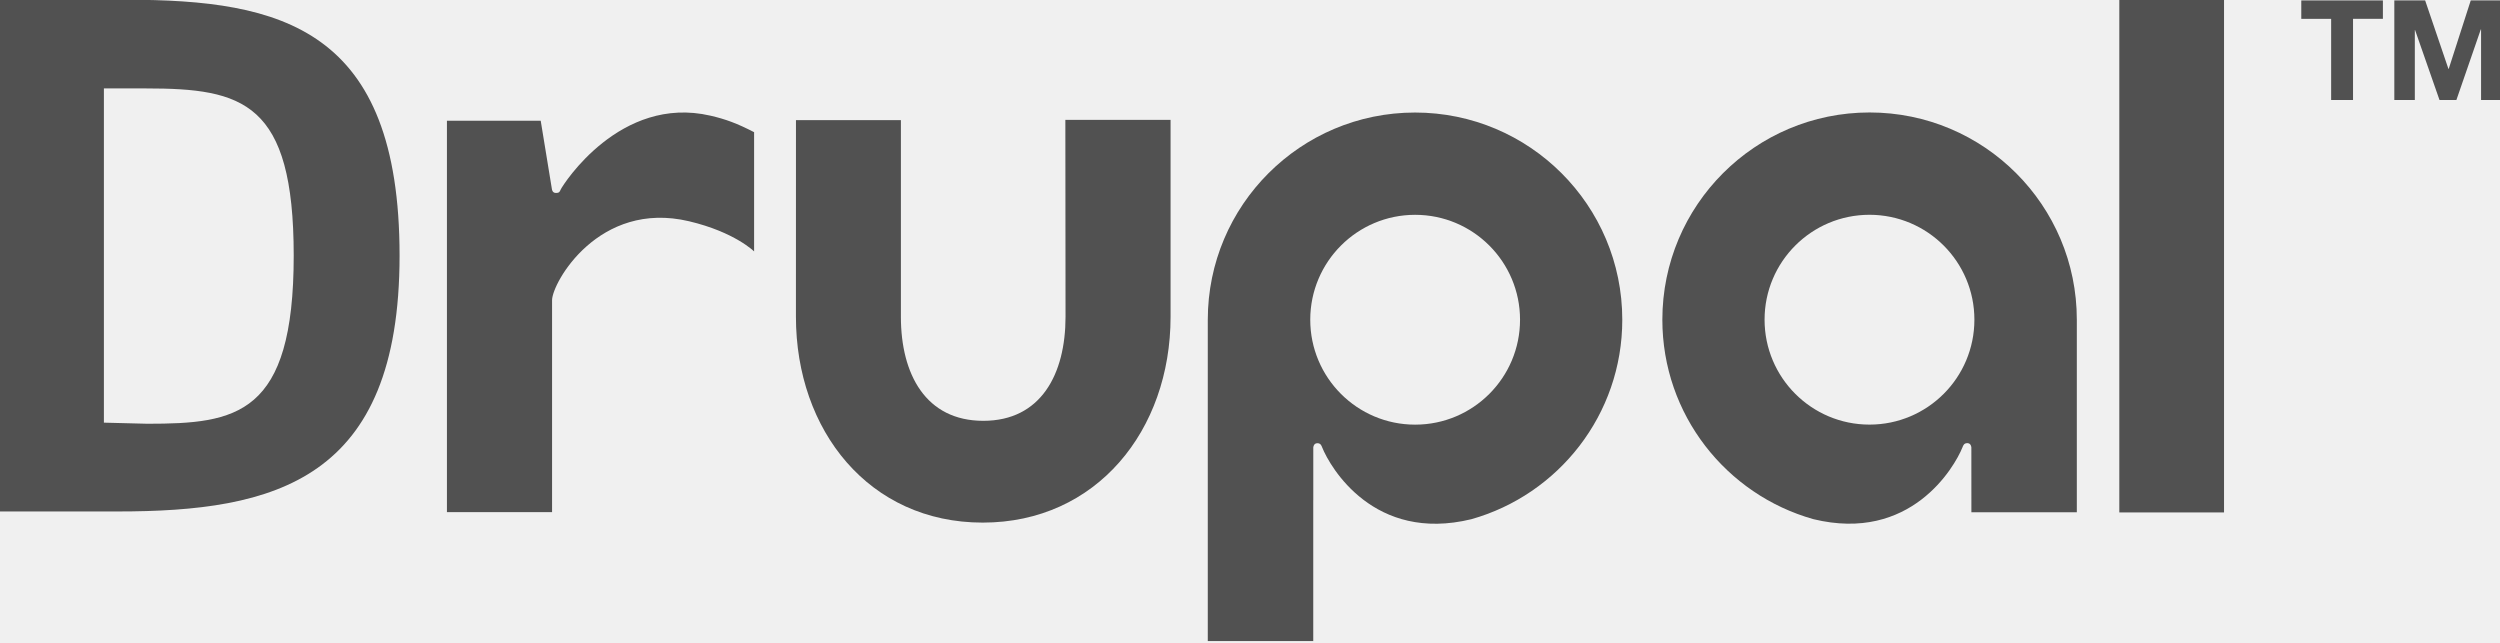
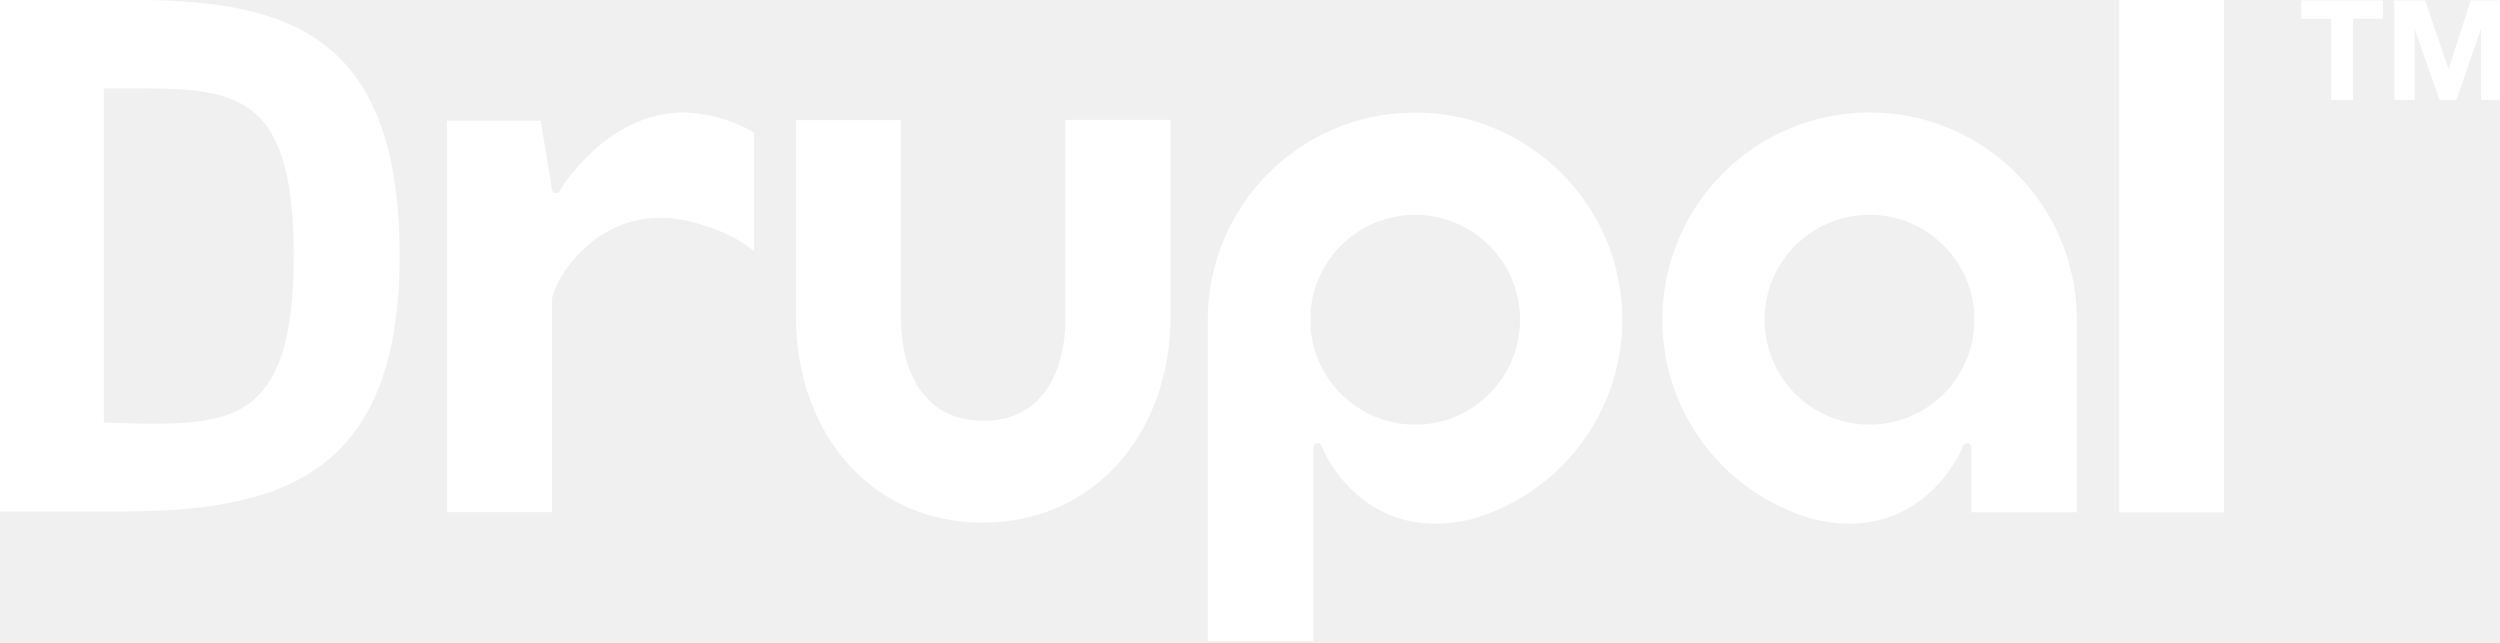
- <svg xmlns="http://www.w3.org/2000/svg" version="1.1" id="Layer_1" x="0px" y="0px" viewBox="0 0 700 180" style="enable-background:new 0 0 700 180;" xml:space="preserve">
-   <style type="text/css">
- 	.st0{fill:#515151; //#2AA9E0}
- </style>
+ <svg xmlns="http://www.w3.org/2000/svg" version="1.1" id="Layer_1" x="0px" y="0px" viewBox="0 0 700 180" fill="#ffffff" style="enable-background:new 0 0 700 180;" xml:space="preserve">
  <g>
    <path class="st0" d="M327.76,33.57H298.3l0.05,55.12c0,16.11-6.91,29.14-23.02,29.14c-16.12,0-23.08-13.03-23.08-29.14V33.63   h-29.38l-0.01,55.07c0,31.83,20.46,57.63,52.3,57.63c31.83,0,52.6-25.8,52.6-57.63L327.76,33.57z" />
    <rect x="593.41" y="-0.01" class="st0" width="29.32" height="143.49" />
    <g>
      <path class="st0" d="M644.36,5.28V0.12h22.85v5.15h-8.36V28h-6.13V5.28H644.36z" />
      <path class="st0" d="M679.04,0.12l6.52,19.17h0.08l6.17-19.17h8.63V28h-5.74V8.24h-0.08L687.79,28h-4.73l-6.83-19.56h-0.08V28    h-5.74V0.12H679.04z" />
    </g>
    <path class="st0" d="M198.9,32.38c-25.27-5.83-41.21,19.27-41.87,20.62c-0.33,0.66-0.34,1.05-1.46,1.02   c-0.92-0.02-1.03-1.02-1.03-1.02l-3.14-19.2h-26.26v109.6h29.44V84.06c0-4.85,13.05-28.09,38.35-22.11   c12.79,3.03,18.22,8.45,18.22,8.45s0-21.16,0-33.39C206.41,34.56,203.17,33.36,198.9,32.38z" />
    <path class="st0" d="M367.71,179.49v-39.43c0,0,0.01,0,0.01,0.01l0-14.77c0,0,0.05-1.18,1.11-1.2c0.95-0.01,1.16,0.62,1.39,1.2   c2.23,5.55,14.51,26.71,41.75,20.08c24.38-6.87,42.27-29.26,42.27-55.85c0-32.04-25.98-58.02-58.03-58.02s-58.03,25.98-58.03,58.02   c0,0,0,79.32,0,89.97H367.71z M396.24,60.15c16.22,0,29.37,13.15,29.37,29.37c0,16.23-13.15,29.38-29.37,29.38   c-16.22,0-29.37-13.15-29.37-29.38C366.88,73.3,380.02,60.15,396.24,60.15z" />
    <path class="st0" d="M551.99,143.44h29.52V89.51c0-32.04-25.98-58.02-58.02-58.02c-32.05,0-58.03,25.98-58.03,58.02   c0,26.59,17.89,48.98,42.27,55.85c27.24,6.64,39.51-14.52,41.75-20.08c0.23-0.58,0.44-1.21,1.39-1.2c1.06,0.01,1.11,1.2,1.11,1.2    M552.83,89.51c0,16.23-13.15,29.38-29.37,29.38c-16.22,0-29.38-13.15-29.38-29.38c0-16.21,13.15-29.37,29.38-29.37   C539.68,60.15,552.83,73.3,552.83,89.51z" />
    <g>
      <path class="st0" d="M32.93,143.21H-0.55V-0.07h35.93c43.51,0,76.5,7.98,76.5,71.64C111.88,134.61,76.93,143.21,32.93,143.21z     M40.93,24.76H29.09v93.58l12.16,0.31c24.93,0,40.99-2.27,40.99-47.09C82.23,28.58,68.06,24.76,40.93,24.76z" />
    </g>
  </g>
</svg>
